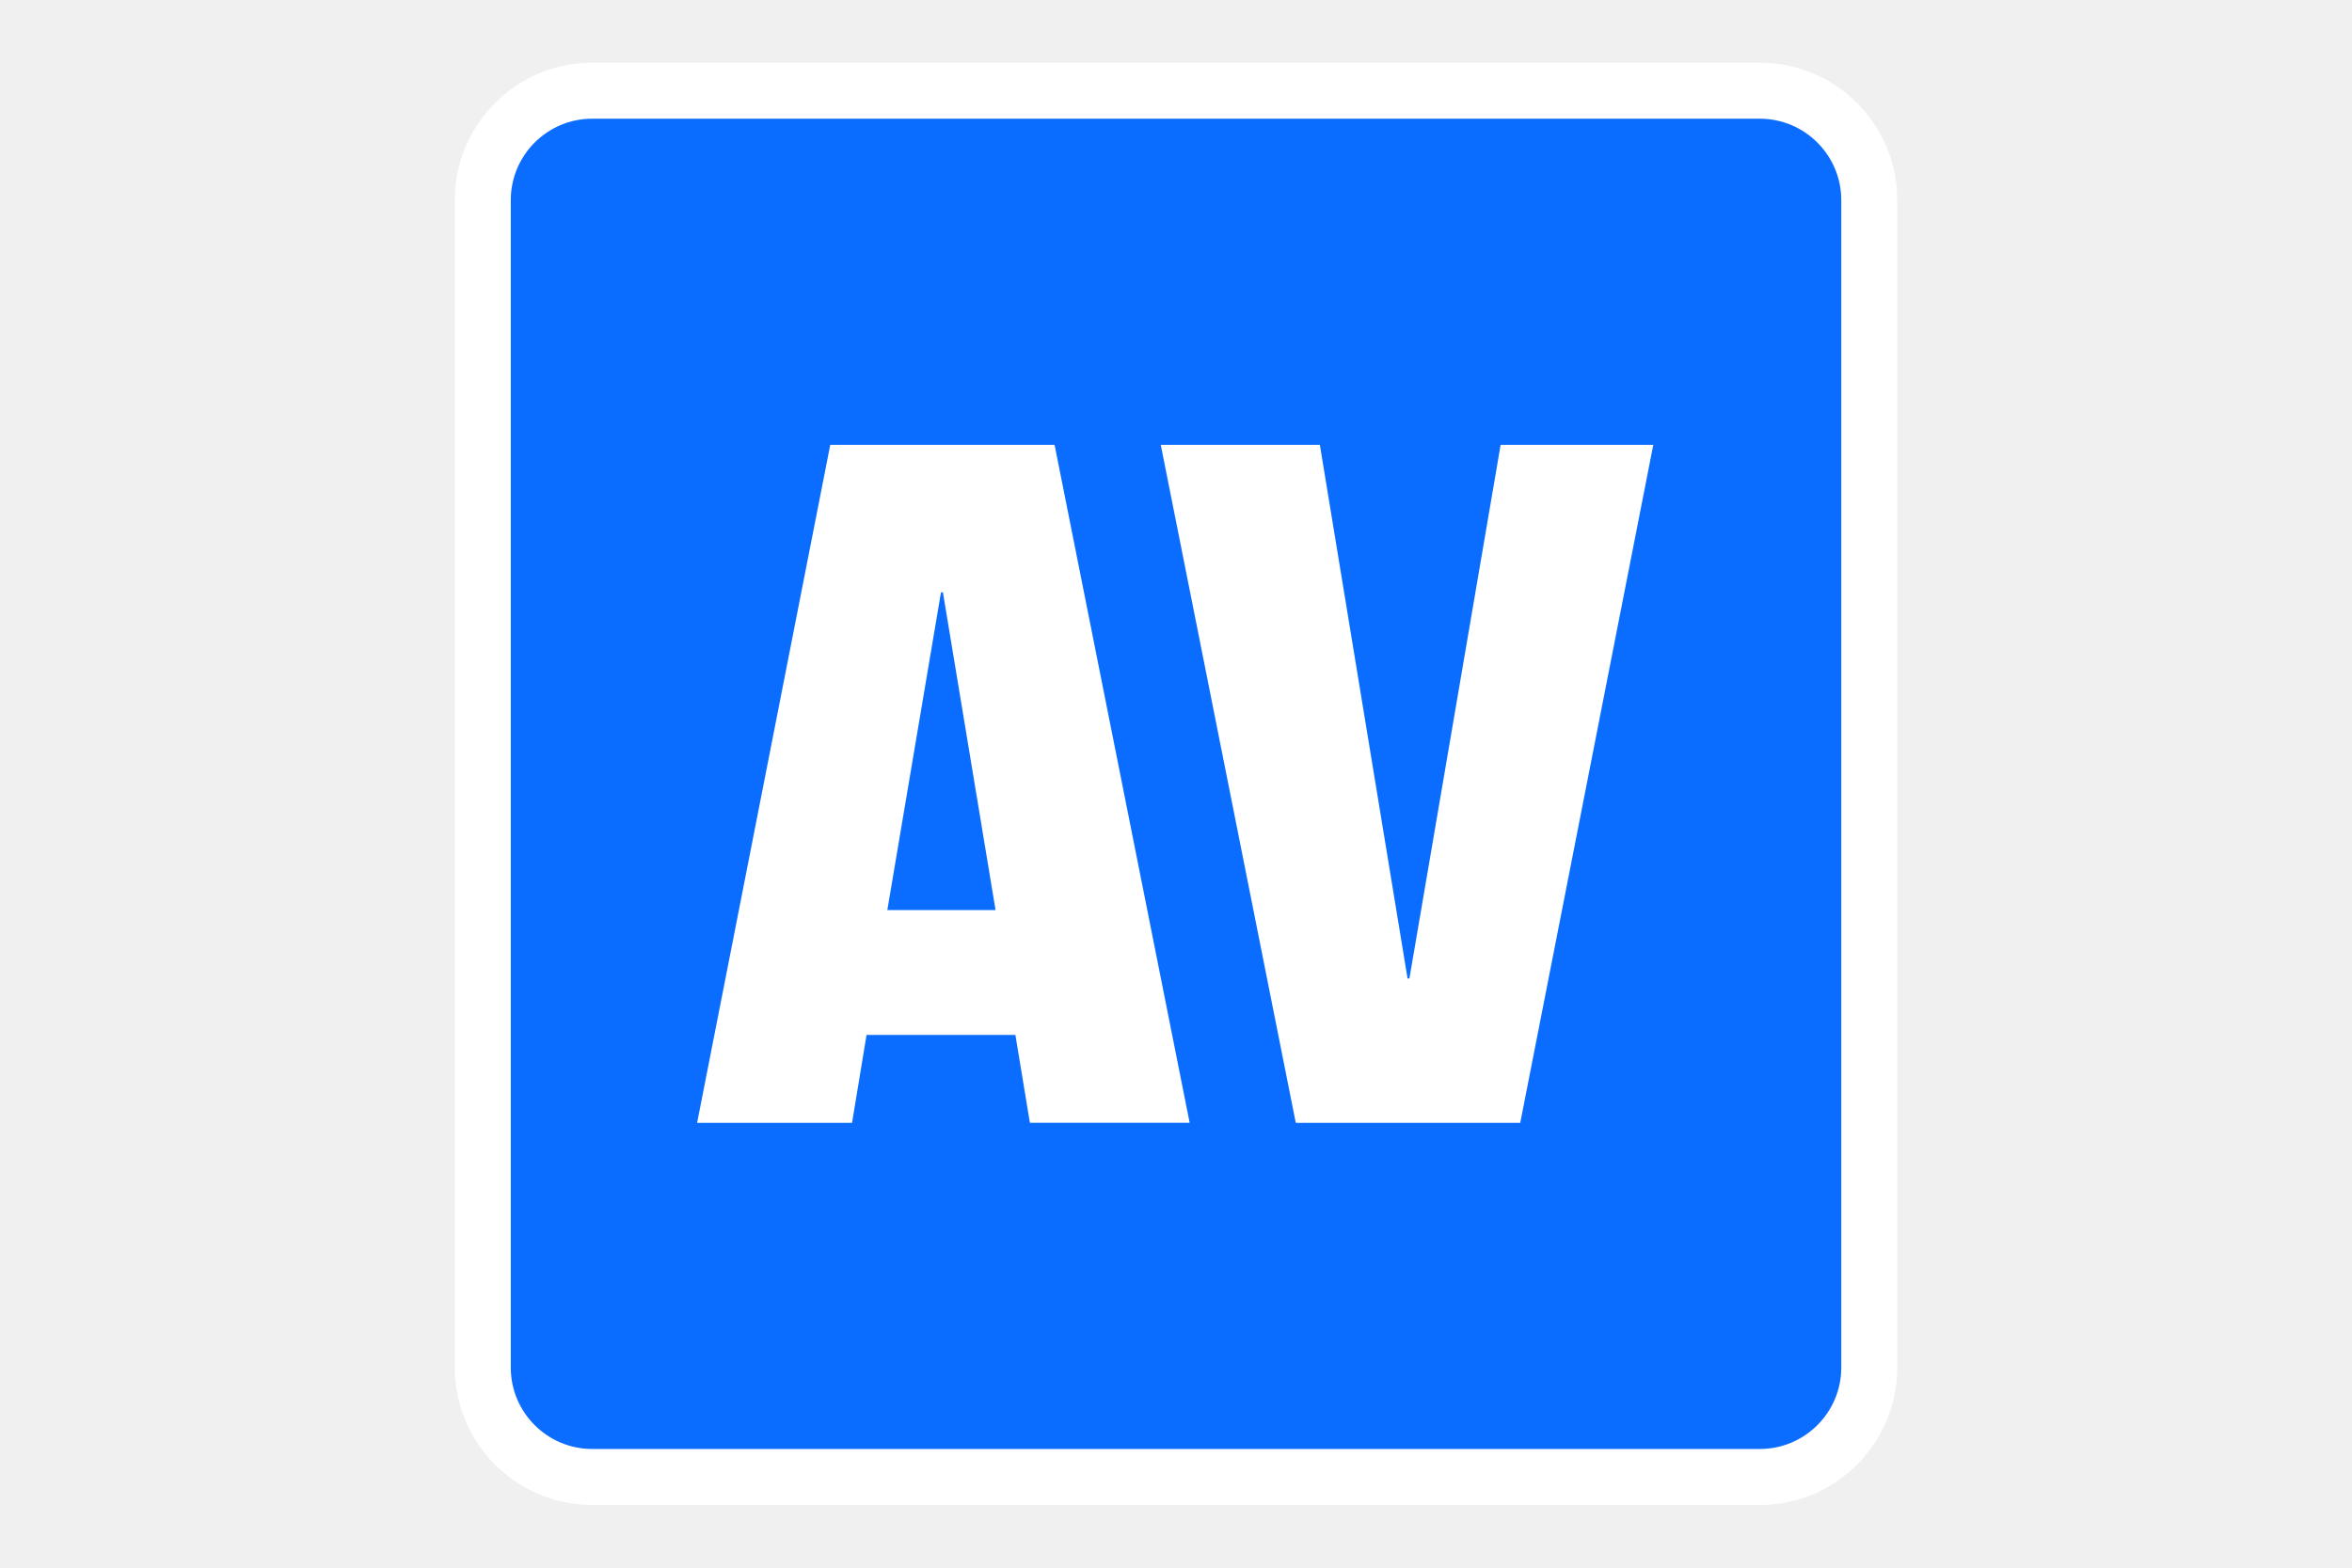
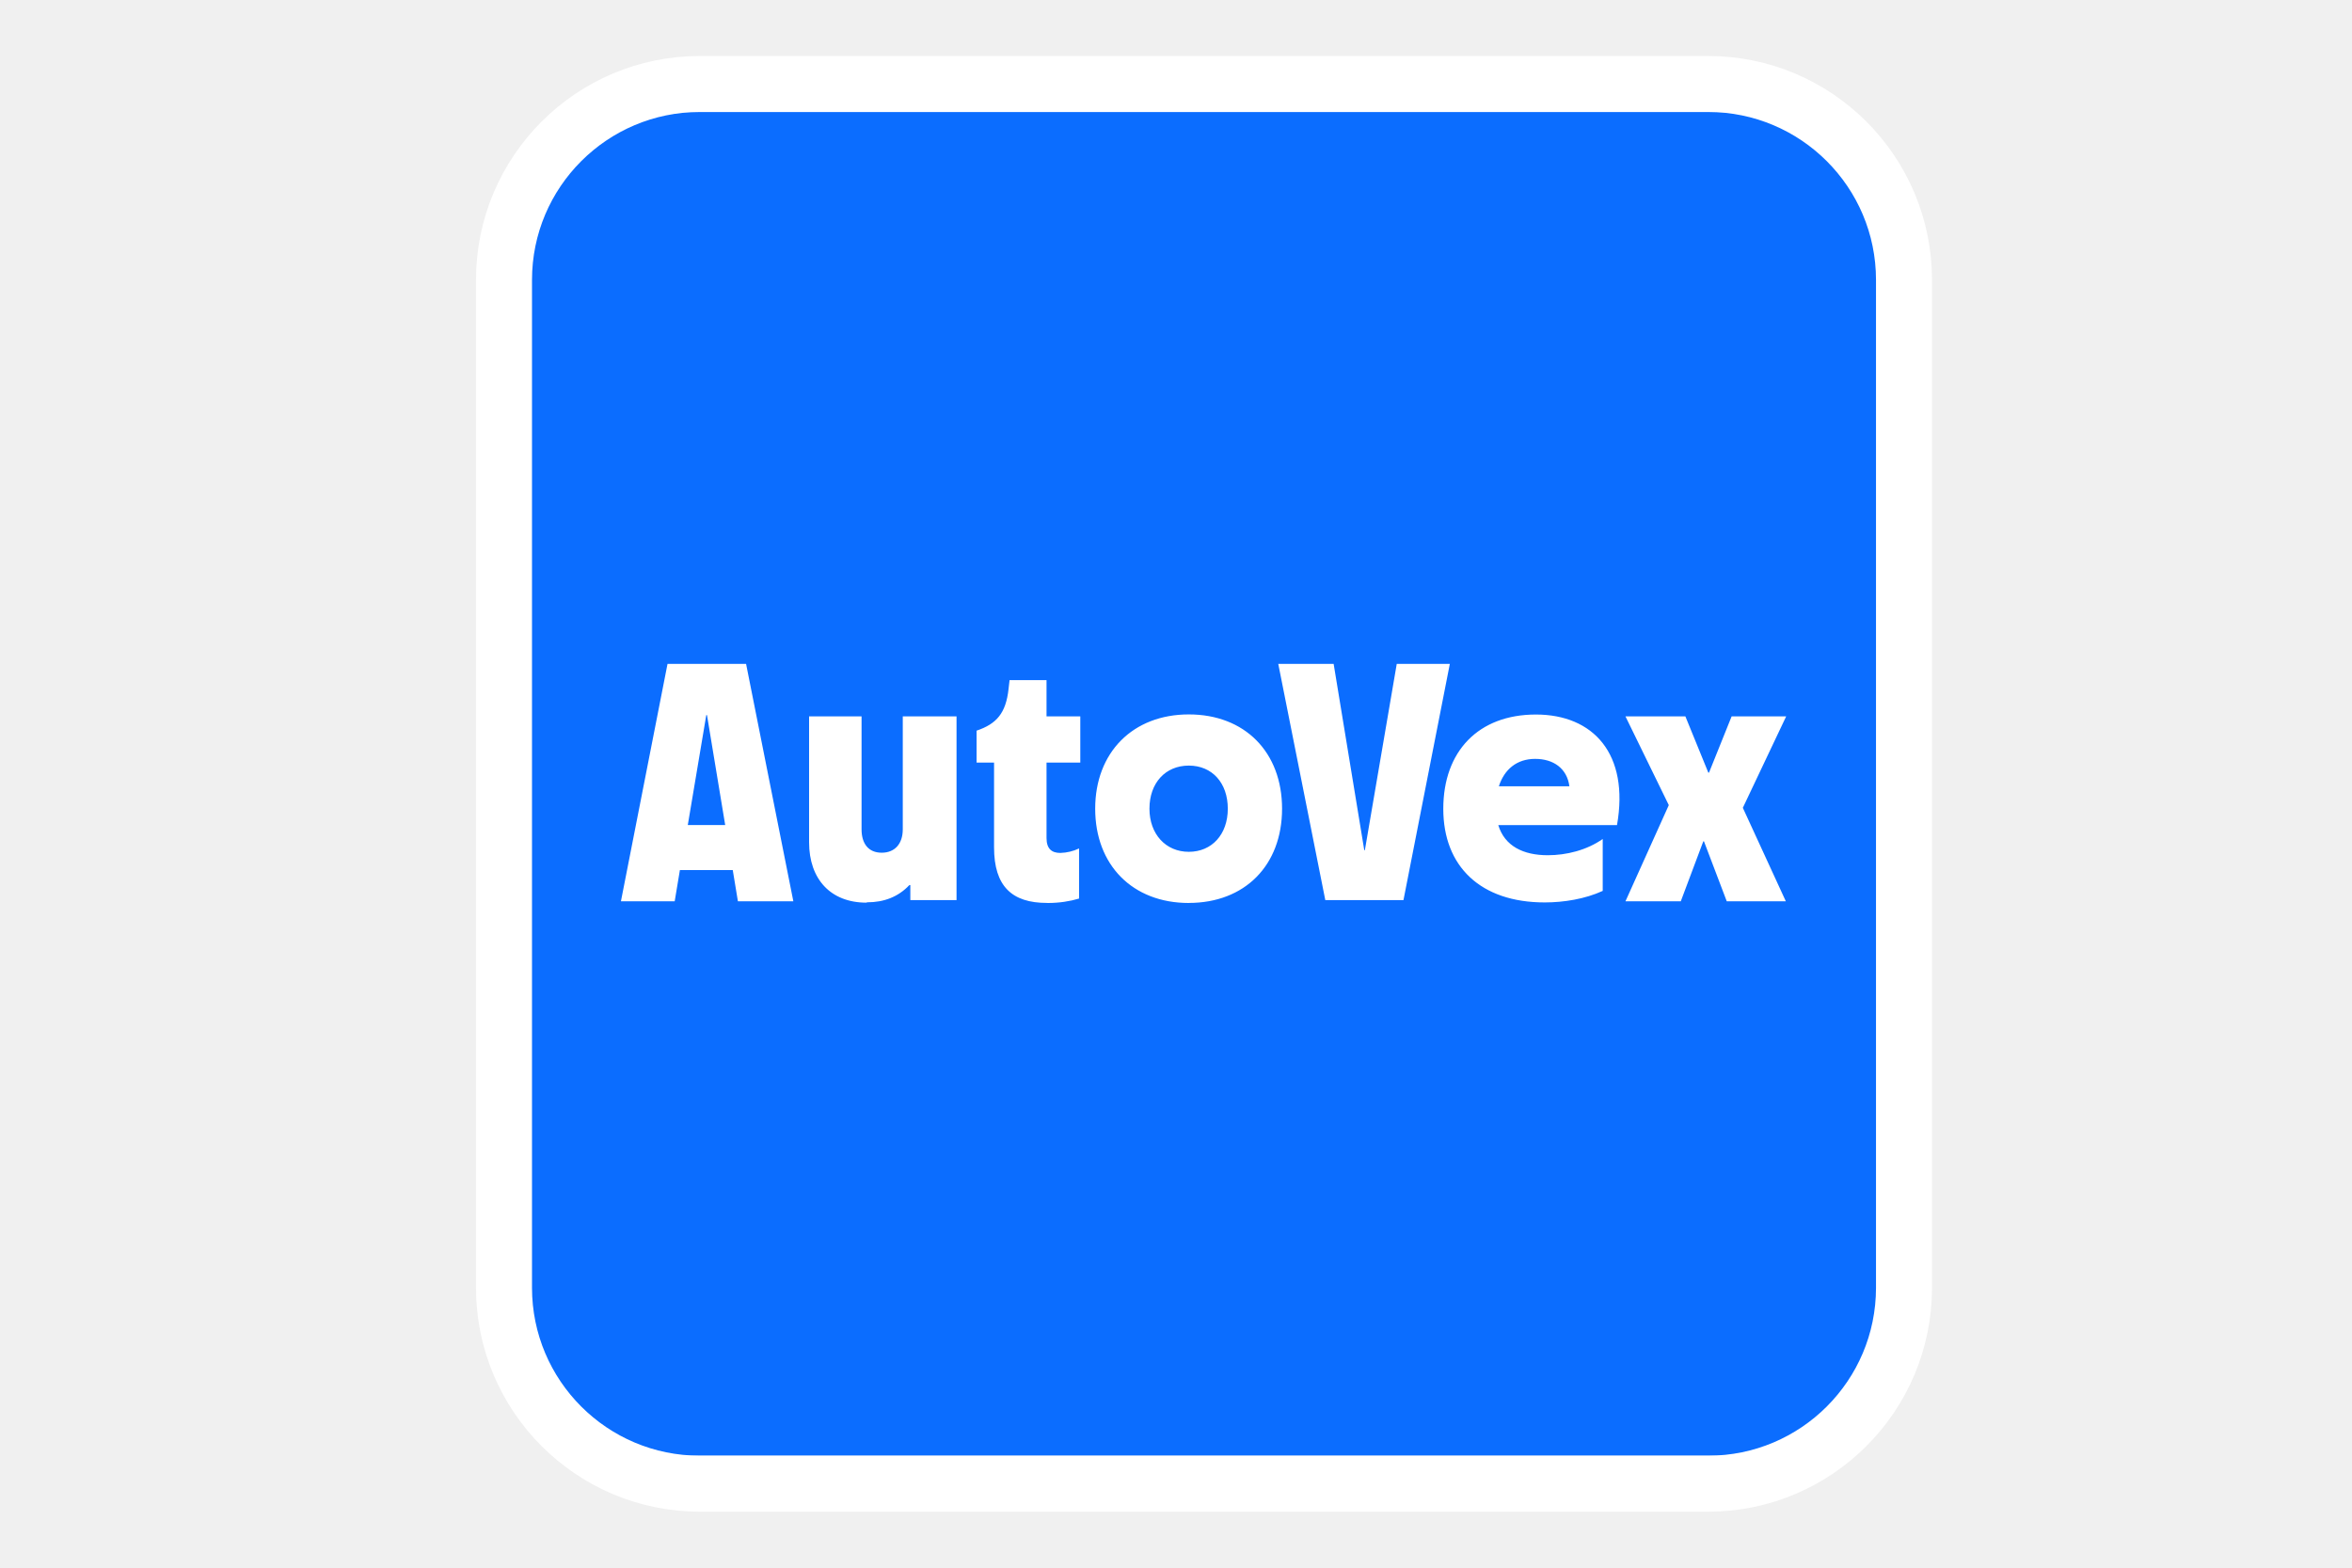
<svg xmlns="http://www.w3.org/2000/svg" width="42" height="28" fill="none" viewBox="0 0 42 28">
-   <path fill="#0B6DFF" stroke="#fff" d="M10.576 1.62h20.848c1.08 0 1.956.876 1.956 1.956v20.848c0 1.08-.876 1.956-1.956 1.956H10.576a1.956 1.956 0 0 1-1.955-1.956V3.576c0-1.08.875-1.956 1.955-1.956Z" />
-   <path fill="#fff" d="M18.833 7.945h-4.007l-2.377 12.107v.003h2.766l.259-1.571h2.658l.259 1.57h2.853L18.832 7.946Zm-2.988 8.31.958-5.675h.035l.94 5.675h-1.933ZM26.797 7.945l-1.628 9.526h-.004v.006h-.03l-1.566-9.532h-2.841l2.411 12.11h4.008l2.376-12.11h-2.726Z" />
+   <path fill="#0B6DFF" d="M31.617 2H11.383C10.067 2 9 3.024 9 4.288v19.424C9 24.976 10.067 26 11.383 26h20.234C32.933 26 34 24.976 34 23.712V4.288C34 3.024 32.933 2 31.617 2Z" />
+   <path stroke="#fff" d="M30.5 1.5h-18A3.5 3.5 0 0 0 9 5v18a3.5 3.5 0 0 0 3.5 3.5h18A3.5 3.5 0 0 0 34 23V5a3.5 3.5 0 0 0-3.5-3.5Z" />
+   <path fill="#fff" d="M11.088 16.098h.96l.093-.558h.944l.092.558h.99l-.844-4.24H11.92l-.832 4.24Zm1.194-1.362.33-1.963h.013l.325 1.963h-.668Zm3.2 1.38c.303 0 .557-.096.757-.308h.017v.268h.825v-3.281h-.96v2.017c0 .26-.143.418-.376.418-.234 0-.36-.158-.36-.418v-2.017h-.937v2.249c0 .66.387 1.078 1.024 1.078m3.24.006c.205 0 .393-.03.557-.079v-.895a.836.836 0 0 1-.334.08c-.148 0-.247-.068-.247-.266V13.62h.603v-.825h-.603v-.648h-.66l-.018.158c-.047.43-.212.624-.571.745v.57h.312v1.514c0 .697.321.993.945.993m2.533 0c.999 0 1.665-.671 1.665-1.683 0-1.011-.666-1.684-1.665-1.684-1 0-1.672.679-1.672 1.684s.666 1.684 1.672 1.684Zm-.703-1.683c0-.46.285-.77.703-.77.417 0 .696.31.696.77s-.285.77-.696.77c-.412 0-.703-.316-.703-.77Zm7.058 1.674c.34 0 .721-.061 1.036-.206v-.927c-.285.2-.648.29-.981.29-.436 0-.77-.162-.884-.538h2.12c.224-1.272-.424-1.975-1.448-1.975s-1.654.654-1.654 1.684c0 1.03.667 1.672 1.811 1.672Zm-.819-2.073c.097-.303.321-.491.648-.491s.57.17.612.49h-1.26Zm2.261 2.053h.988l.402-1.071h.012l.407 1.071h1.055l-.768-1.67.774-1.633h-.974l-.404 1.005h-.012l-.41-1.005h-1.07l.774 1.585-.774 1.718ZM24.942 11.857l-.569 3.326h-.001v.002h-.01l-.547-3.328h-.989l.84 4.219h1.396l.828-4.219h-.948Z" />
</svg>
